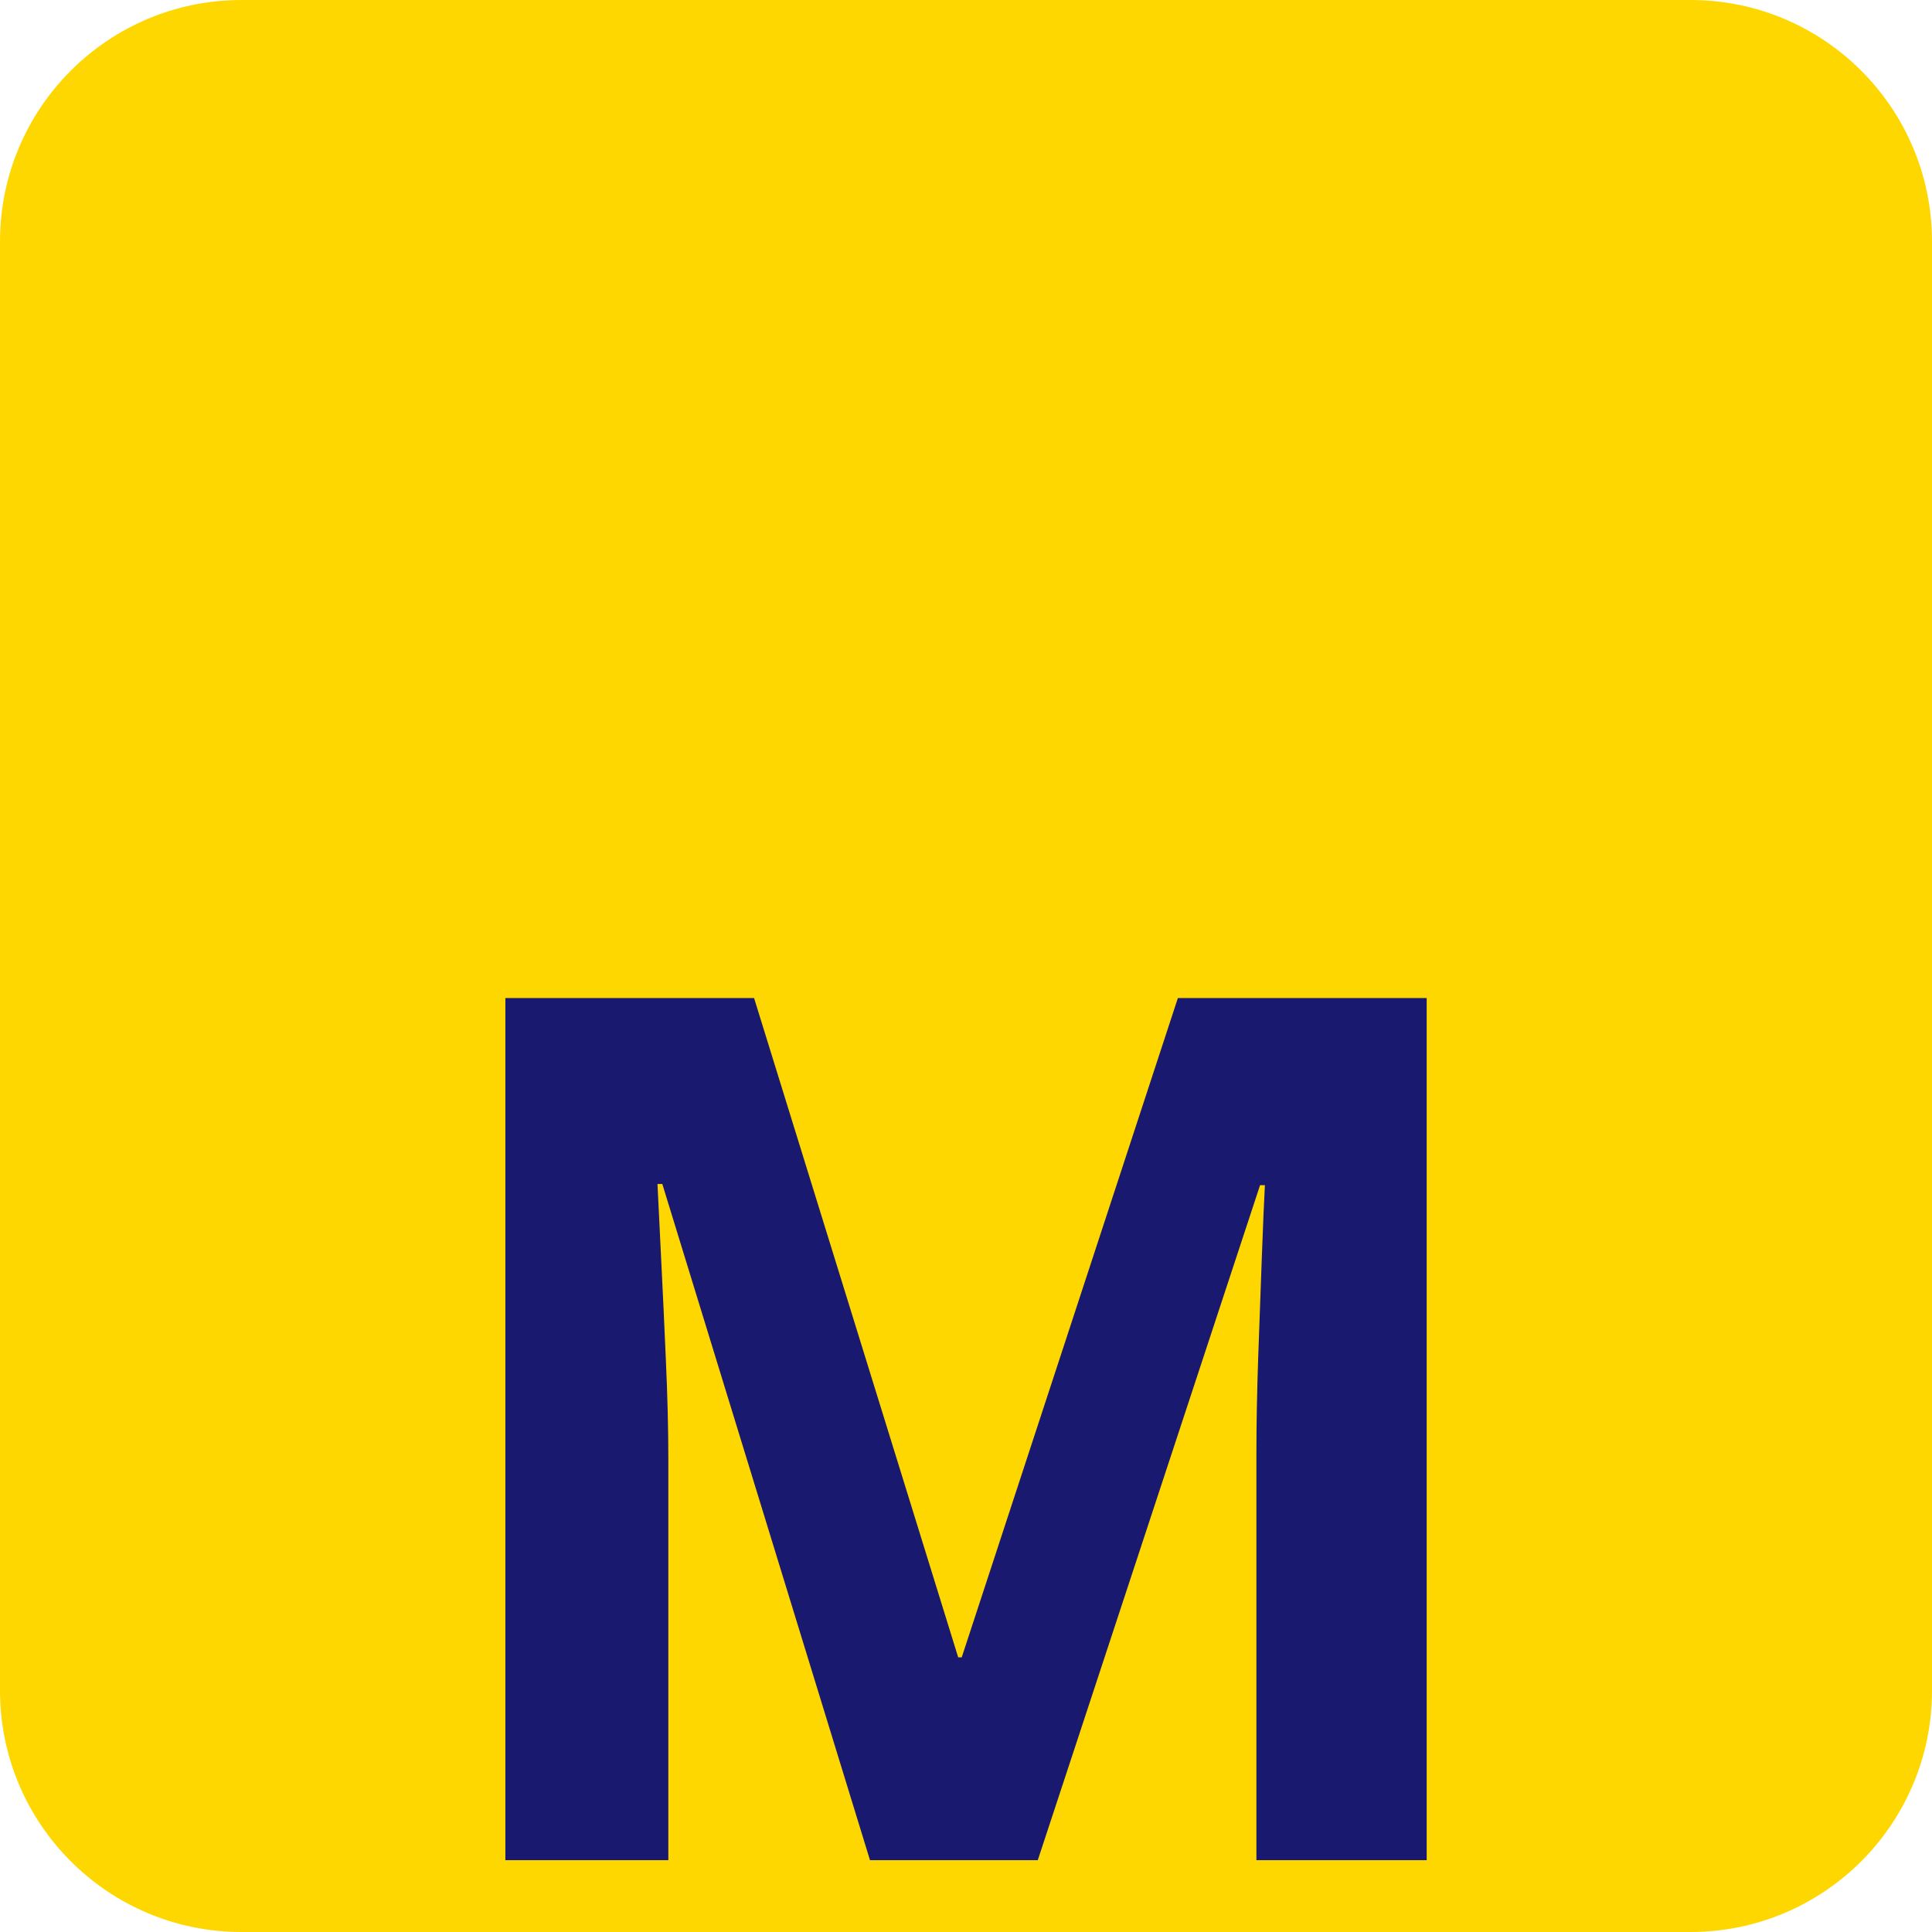
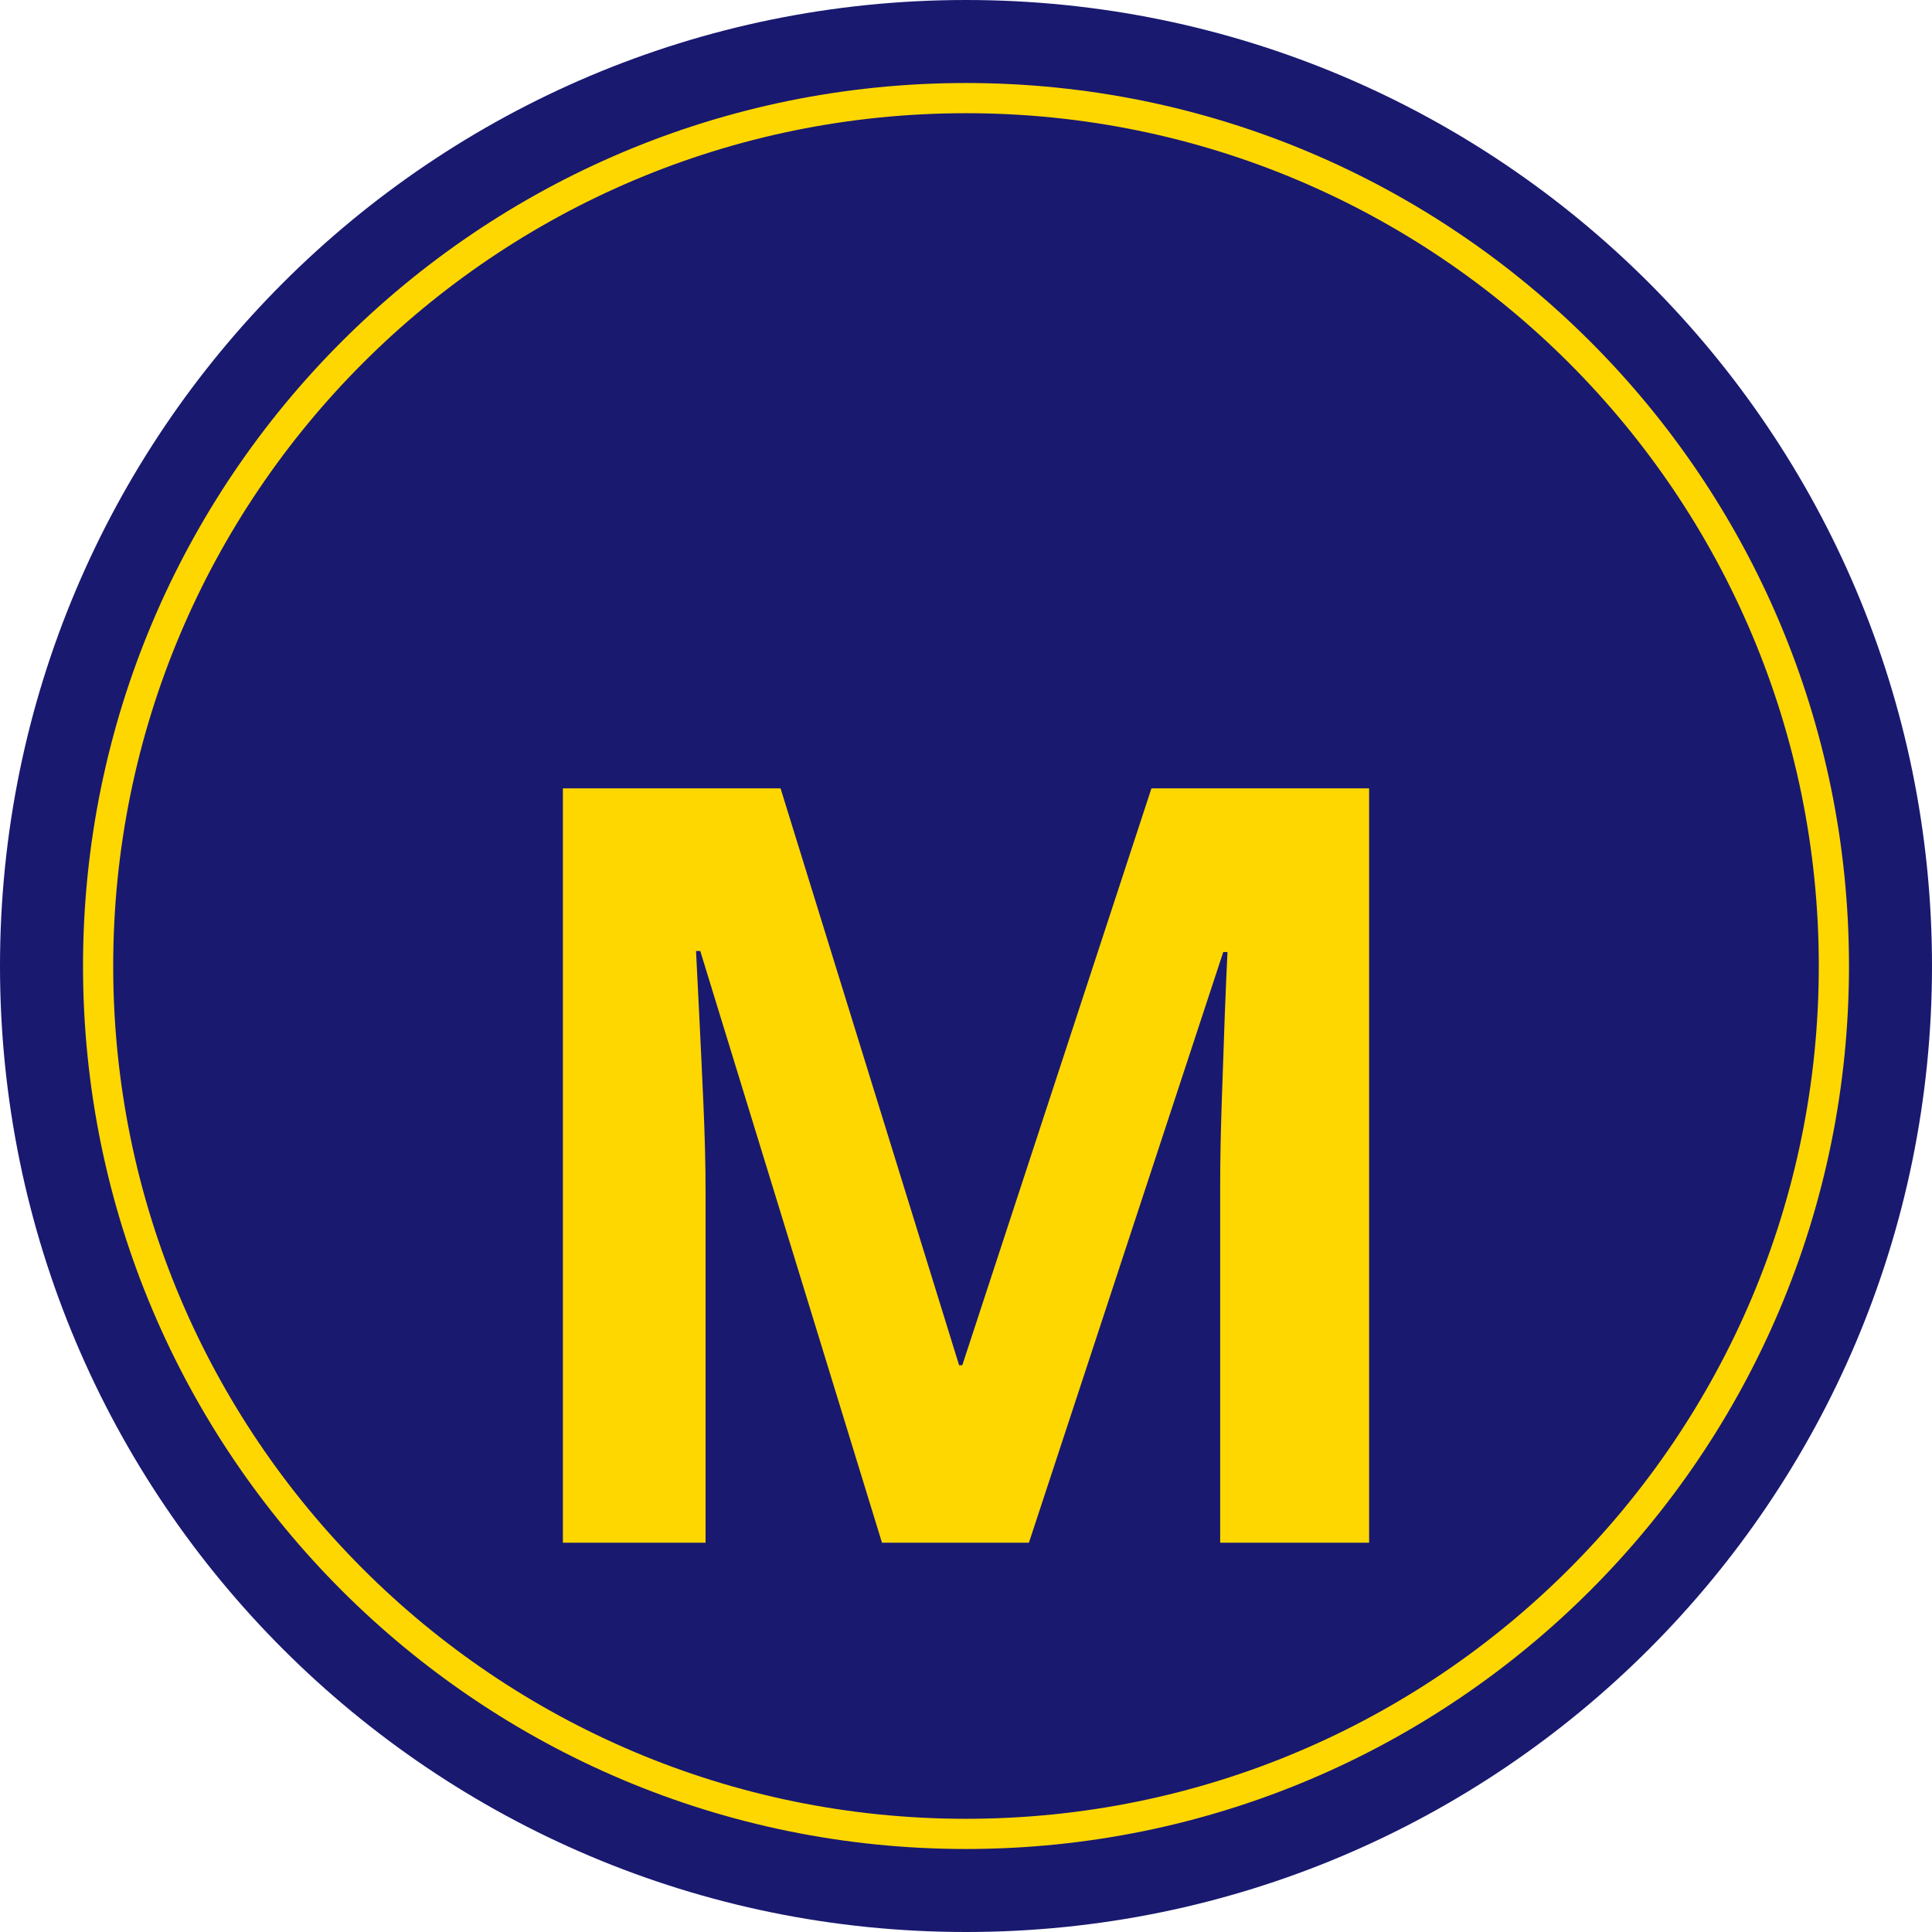
<svg xmlns="http://www.w3.org/2000/svg" viewBox="0 0 256 256">
-   <rect width="256" height="256" fill="#ffd700" rx="32" />
-   <text x="128" y="190" font-family="Montserrat, sans-serif" font-size="160" font-weight="700" fill="#191970" text-anchor="middle" dominant-baseline="middle">
+   <circle cx="128" cy="128" r="128" fill="#191970" />
+   <circle cx="128" cy="128" r="115" fill="none" stroke="#FFD700" stroke-width="4" />
+   <text x="128" y="155" font-family="Montserrat, sans-serif" font-size="140" font-weight="700" fill="#FFD700" text-anchor="middle" dominant-baseline="middle">
    M
  </text>
+   <circle cx="128" cy="190" r="5" fill="#FFD700" />
</svg>
